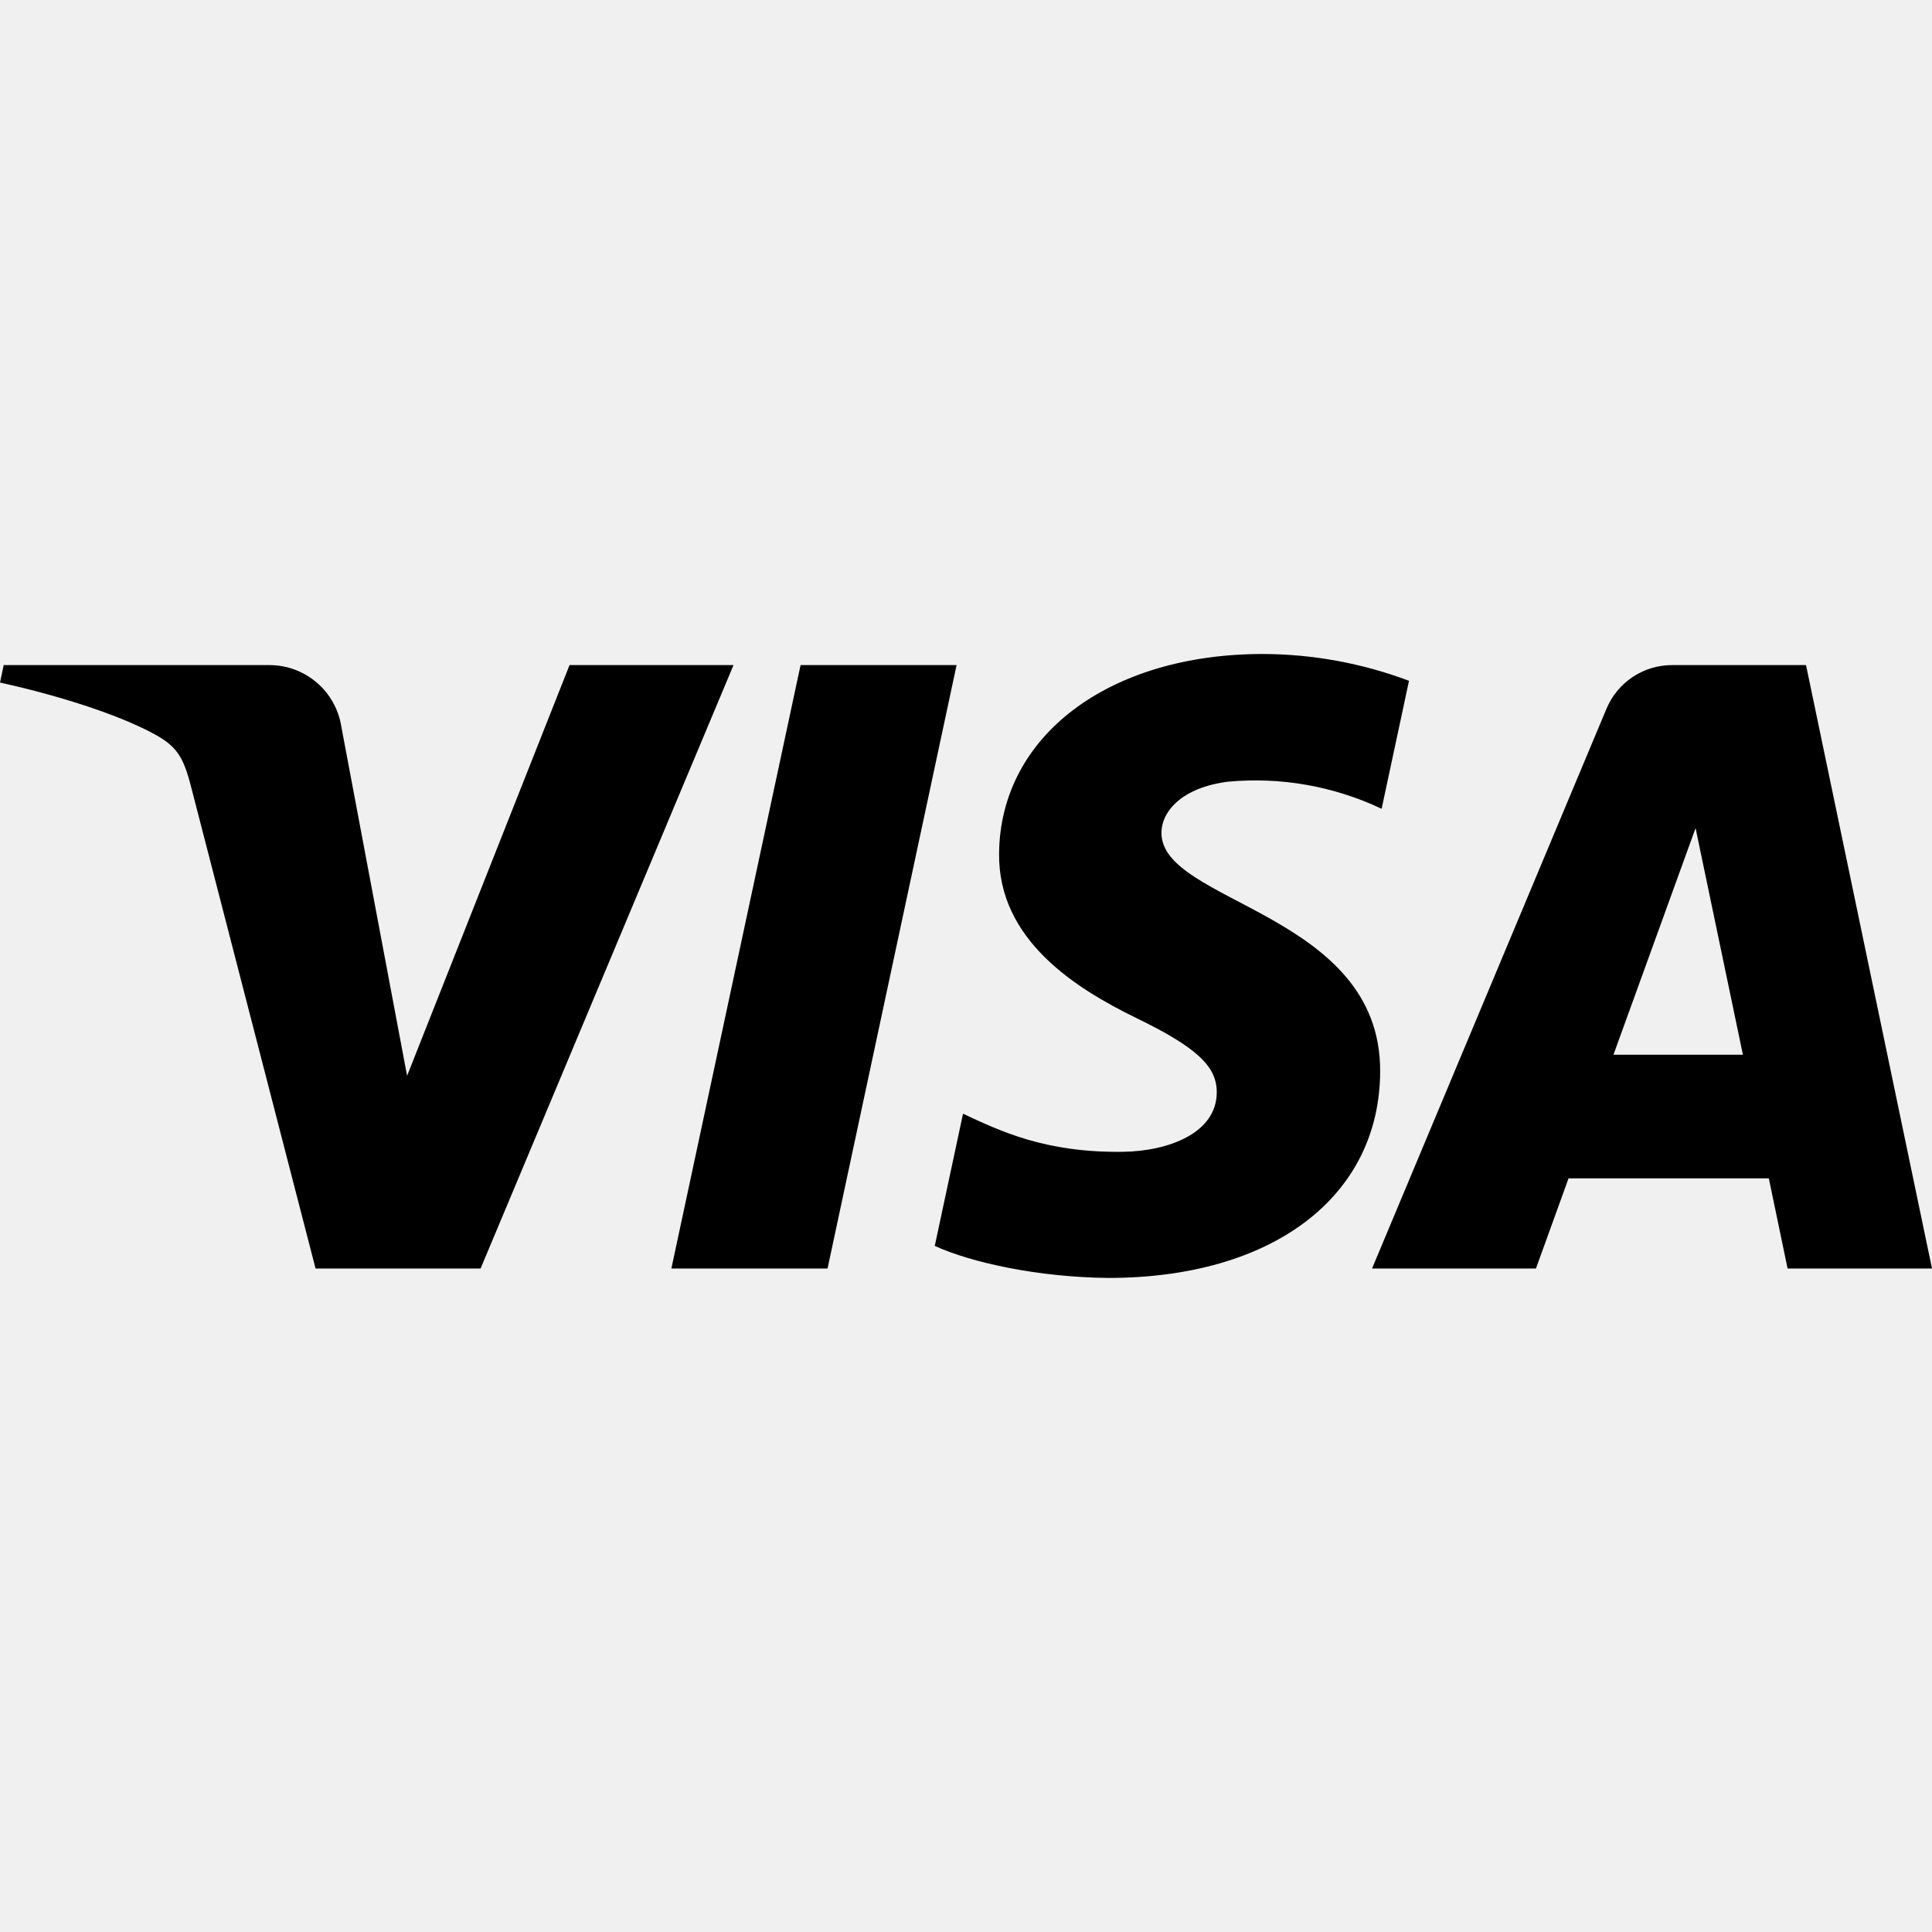
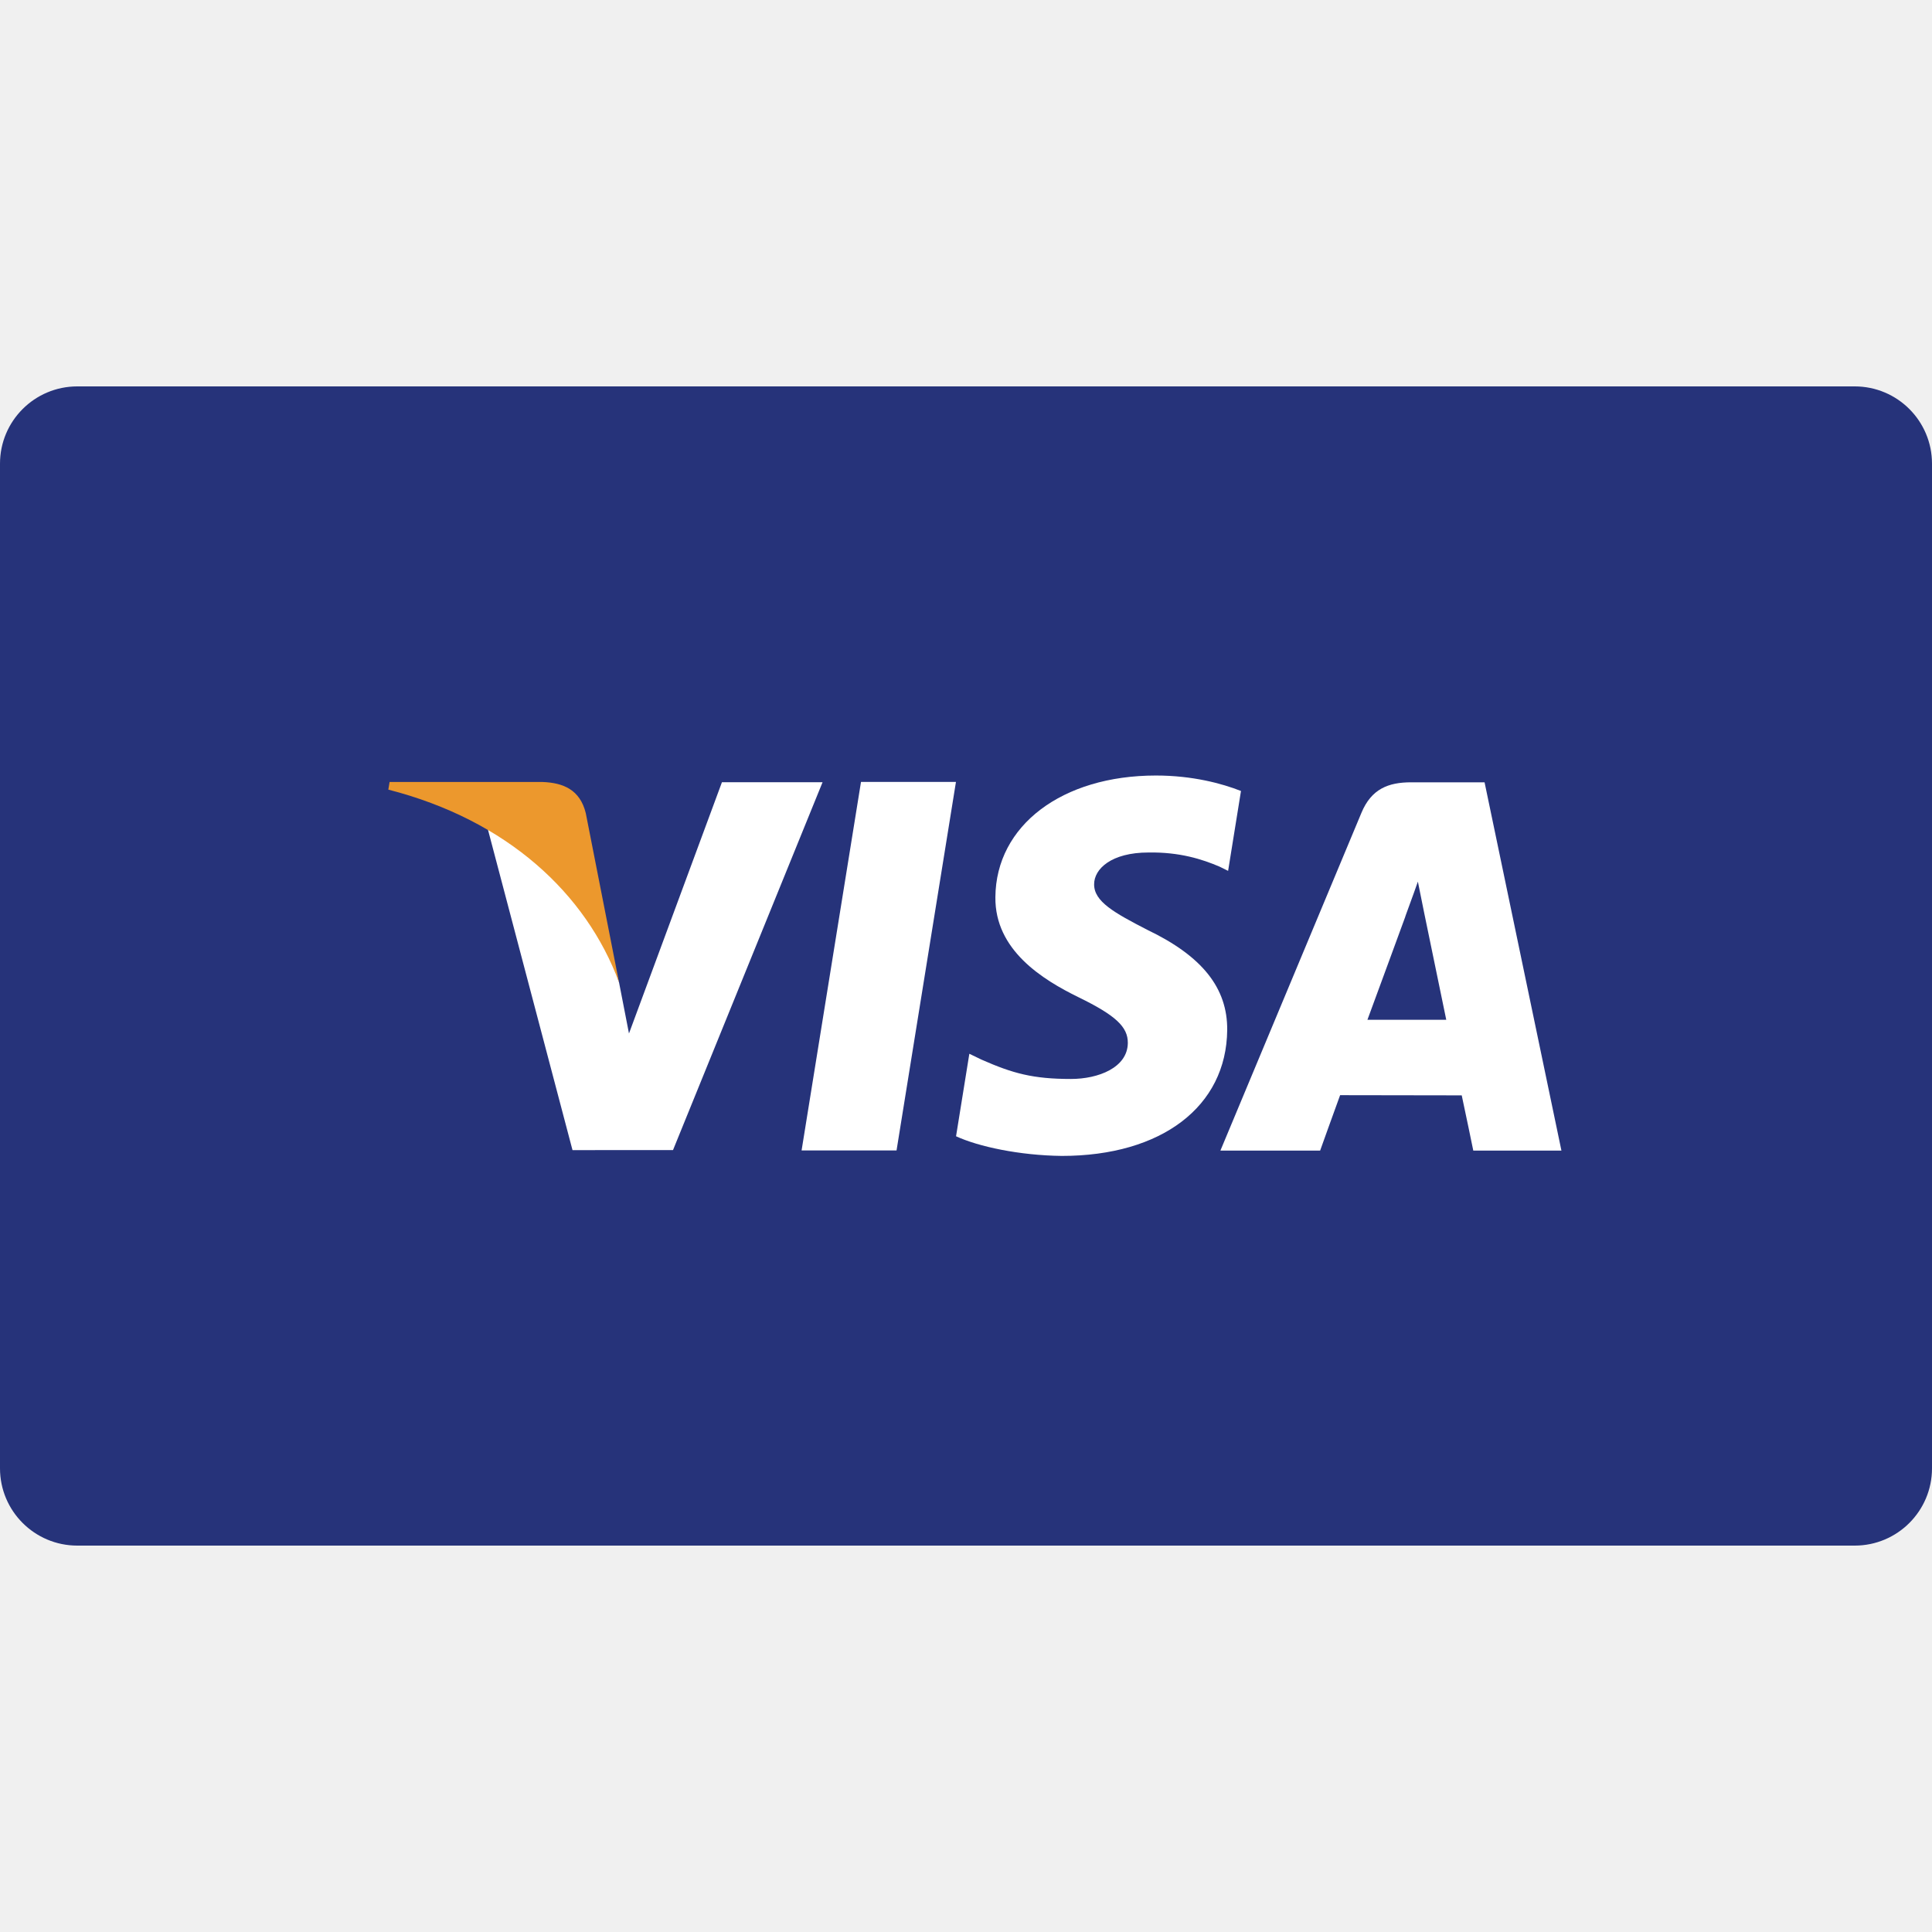
<svg xmlns="http://www.w3.org/2000/svg" role="img" viewBox="0 0 24 24">
-   <path d="M9.112 8.262L5.97 15.758H3.92L2.374 9.775c-.094-.368-.175-.503-.461-.658C1.447 8.864.677 8.627 0 8.479l.046-.217h3.3a.904.904 0 01.894.764l.817 4.338 2.018-5.102zm8.033 5.049c.008-1.979-2.736-2.088-2.717-2.972.006-.269.262-.555.822-.628a3.66 3.66 0 011.913.336l.34-1.59a5.207 5.207 0 00-1.814-.333c-1.917 0-3.266 1.02-3.278 2.479-.012 1.079.963 1.68 1.698 2.04.756.367 1.01.603 1.006.931-.005.504-.602.725-1.16.734-.975.015-1.54-.263-1.992-.473l-.351 1.642c.453.208 1.289.39 2.156.398 2.037 0 3.37-1.006 3.377-2.564m5.061 2.447H24l-1.565-7.496h-1.656a.883.883 0 00-.826.55l-2.909 6.946h2.036l.405-1.12h2.488zm-2.163-2.656l1.02-2.815.588 2.815zm-8.16-4.84l-1.603 7.496H8.34l1.605-7.496z" />
+   <g transform="translate(0,4.8) scale(0.24)">
+     <rect width="100" height="60" rx="4" fill="#26337A" />
+     <path fill-rule="evenodd" clip-rule="evenodd" d="M41.49 39.547L44.565 20.473H49.48L46.405 39.547H41.49Z" fill="white" />
+     <path fill-rule="evenodd" clip-rule="evenodd" d="M64.233 20.941C63.261 20.558 61.733 20.141 59.829 20.141C54.97 20.141 51.549 22.729 51.521 26.436C51.49 29.177 53.962 30.706 55.825 31.617C57.74 32.552 58.384 33.149 58.376 33.985C58.363 35.262 56.847 35.847 55.434 35.847C53.467 35.847 52.421 35.559 50.805 34.847L50.173 34.543L49.485 38.813C50.631 39.344 52.756 39.805 54.961 39.83C60.125 39.83 63.481 37.273 63.52 33.314C63.538 31.14 62.228 29.492 59.392 28.132C57.674 27.247 56.62 26.662 56.632 25.766C56.633 24.974 57.523 24.125 59.448 24.125C61.055 24.099 62.219 24.47 63.126 24.858L63.567 25.076L64.233 20.941Z" fill="white" />
+     <path fill-rule="evenodd" clip-rule="evenodd" d="M70.778 32.784C71.185 31.688 72.736 27.453 72.736 27.453C72.707 27.503 73.141 26.348 73.389 25.633L73.721 27.278C73.721 27.278 74.664 31.831 74.858 32.784C74.093 32.784 71.737 32.784 70.778 32.784ZM76.841 20.492H73.043C71.865 20.492 70.983 20.83 70.467 22.073L63.168 39.554H68.33C68.33 39.554 69.172 37.202 69.364 36.686C69.927 36.686 74.943 36.696 75.659 36.696C75.806 37.361 76.257 39.554 76.257 39.554H80.819L76.841 20.492Z" fill="white" />
+     <path fill-rule="evenodd" clip-rule="evenodd" d="M37.367 20.489L32.556 33.493L32.041 30.849C31.144 27.804 28.354 24.503 25.232 22.849L29.633 39.53L34.835 39.527L42.575 20.489H37.367Z" fill="white" />
+     <path fill-rule="evenodd" clip-rule="evenodd" d="M28.091 20.476H20.165L20.1 20.871C26.267 22.451 30.347 26.265 32.041 30.849L30.319 22.085C30.021 20.876 29.158 20.518 28.091 20.476Z" fill="#EC982D" />
+   </g>
</svg>
